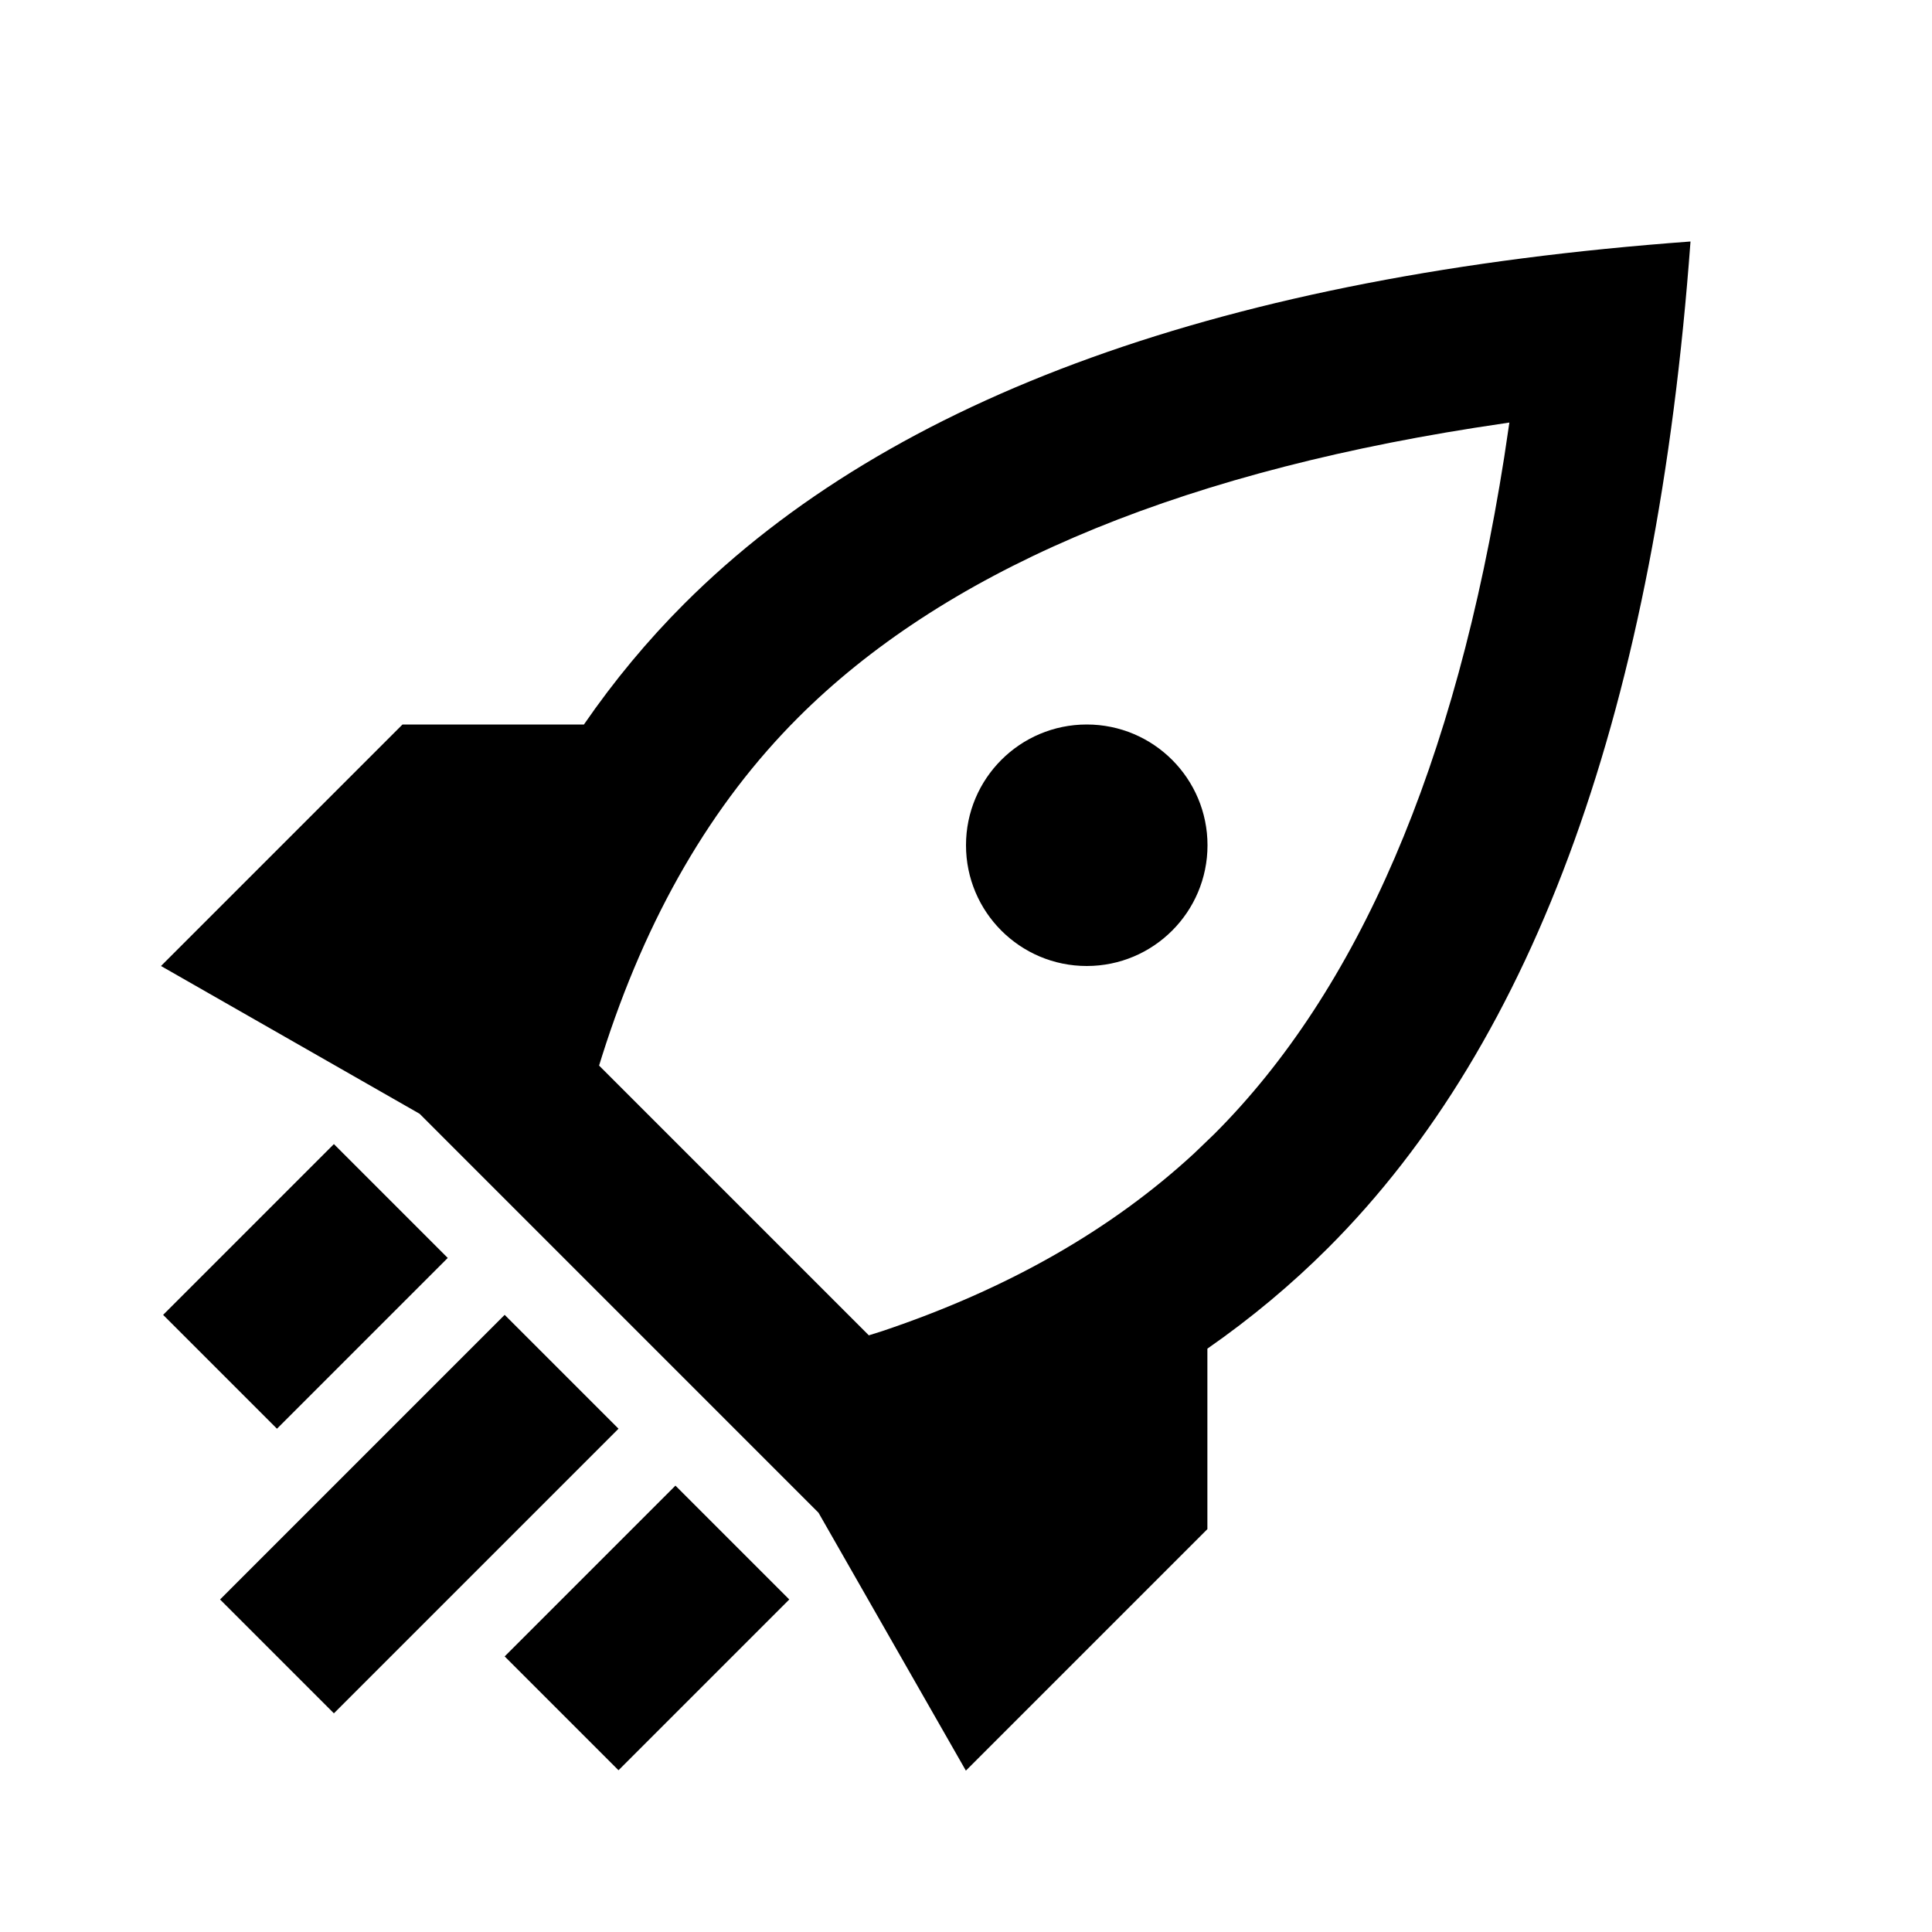
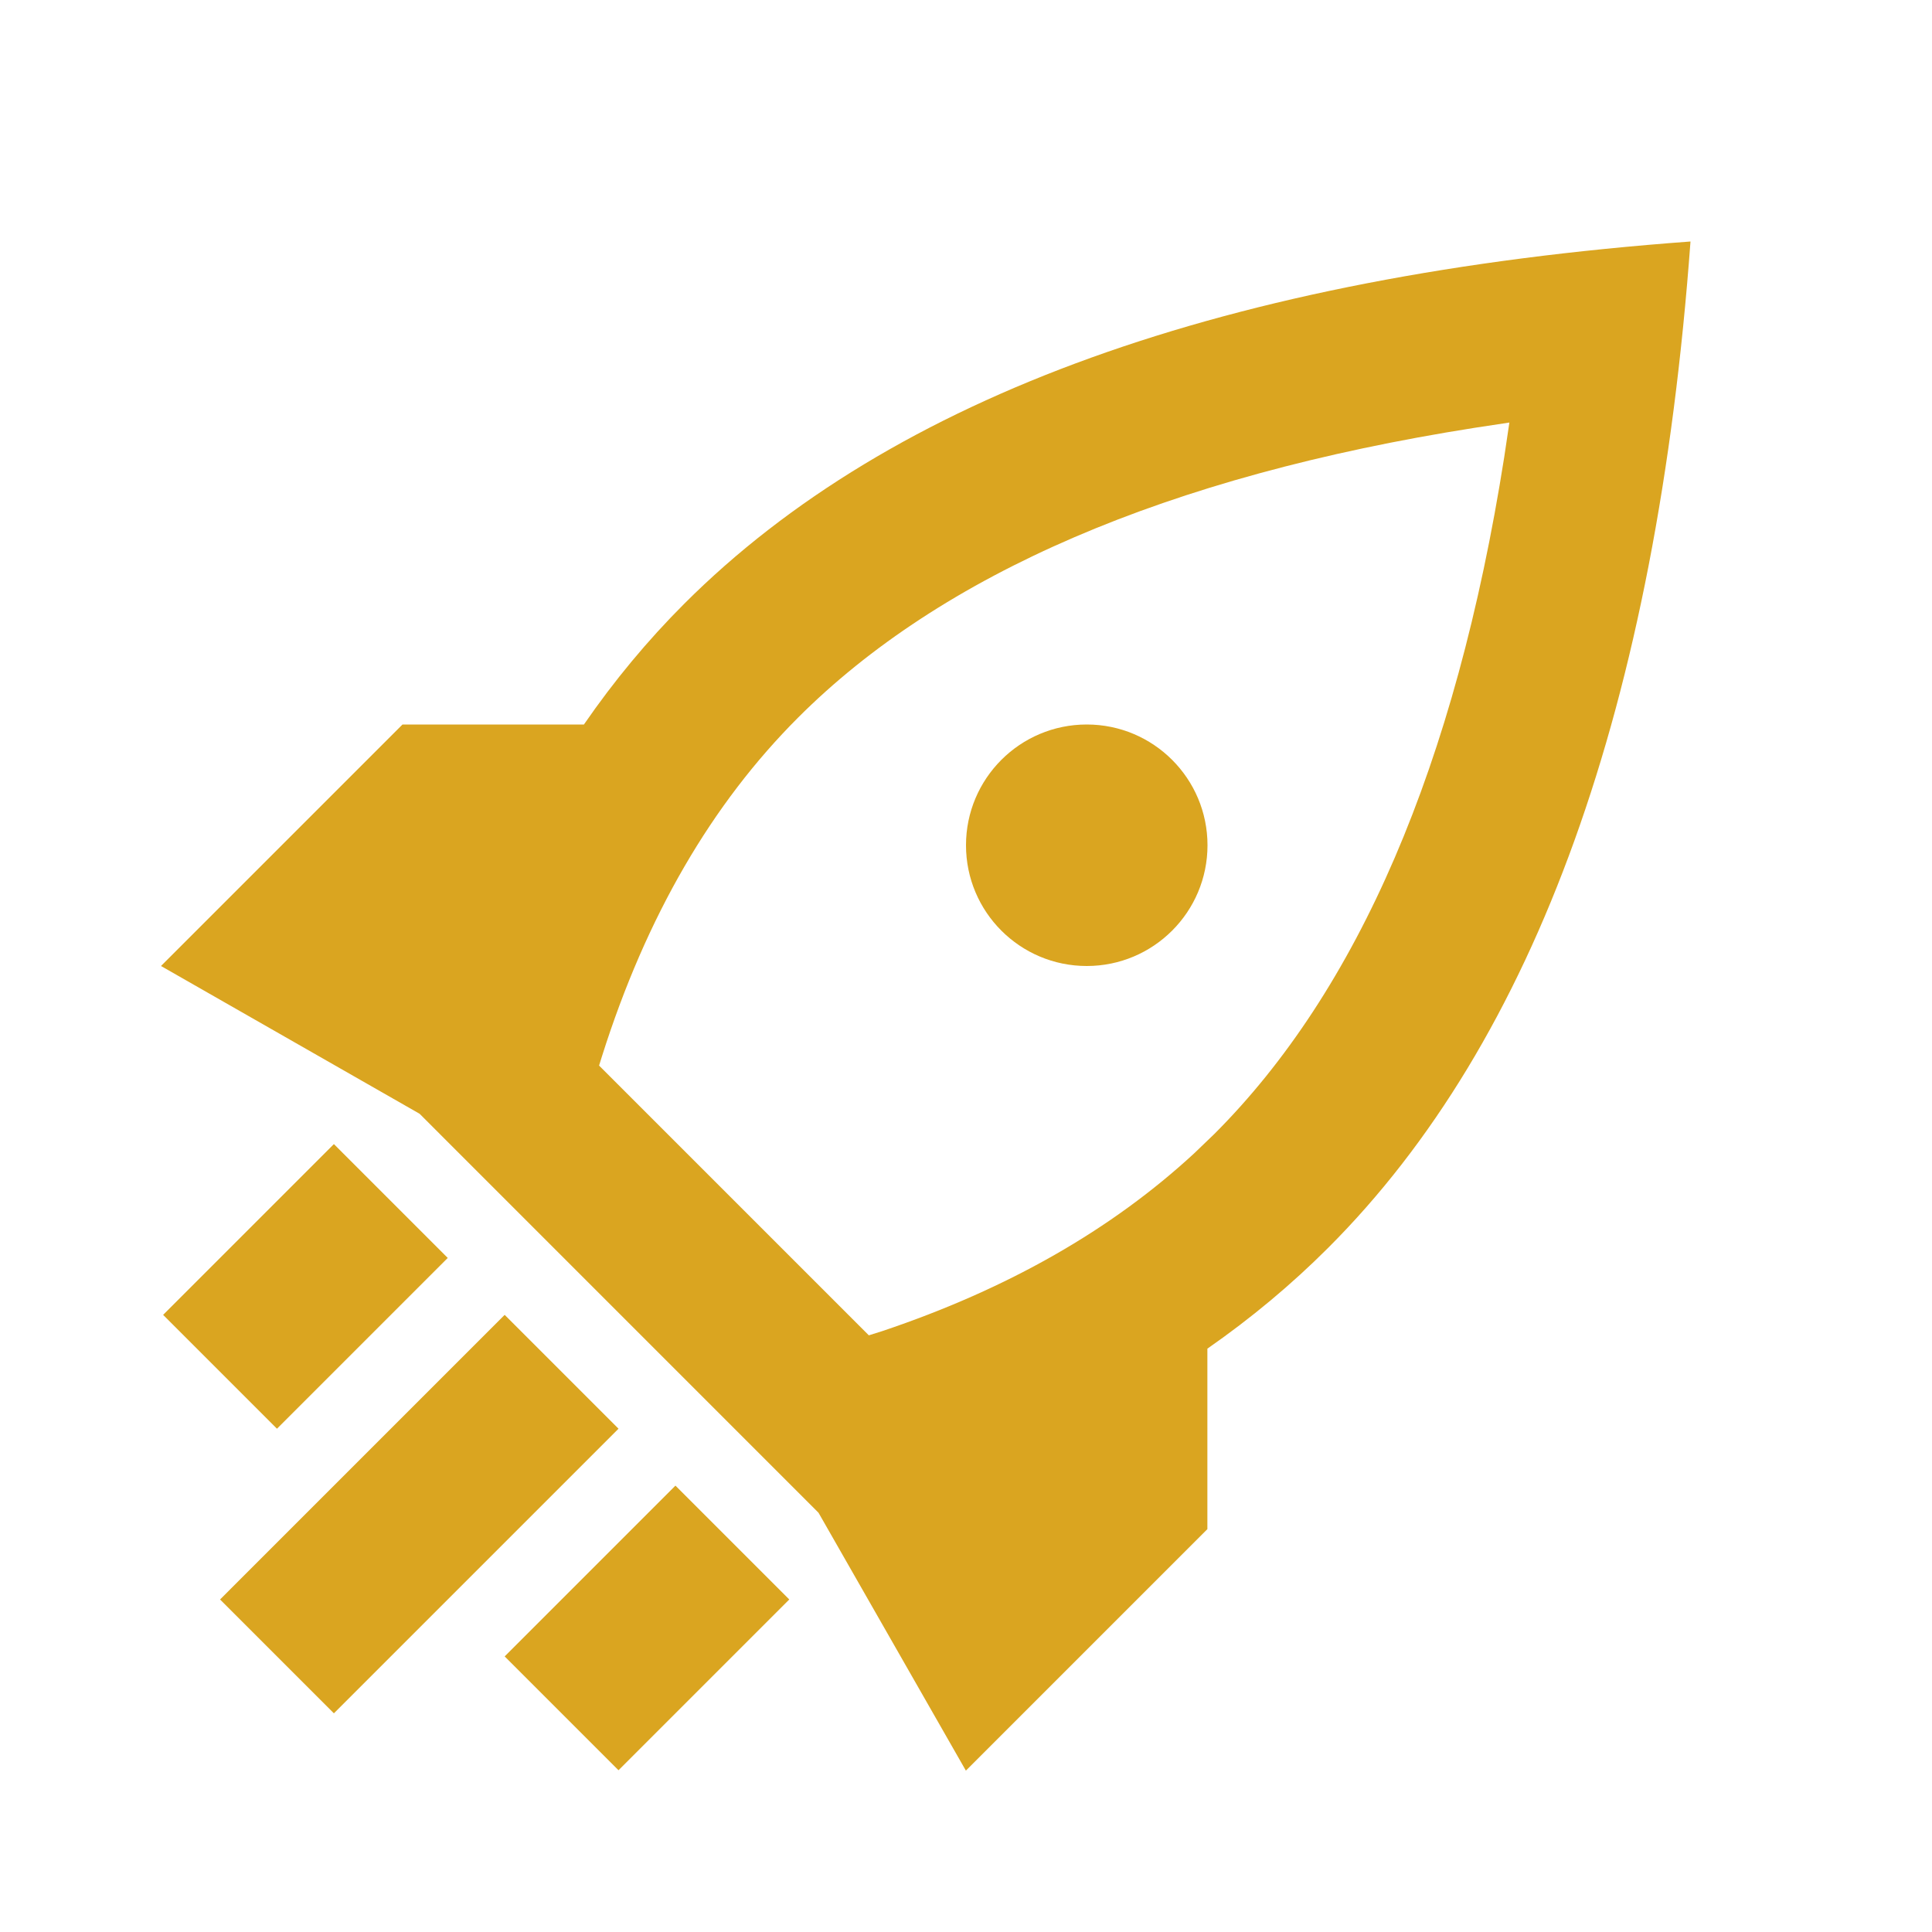
<svg xmlns="http://www.w3.org/2000/svg" width="800px" height="800px" viewBox="0 0 512 512" version="1.1">
  <g id="Page-1" stroke="none" stroke-width="1" fill="none" fill-rule="evenodd">
-     <g id="icon" fill="#000000" transform="translate(42.66667, 64)">
+     <g id="icon" fill="#daa520" transform="translate(42.66667, 64)">
      <path d="M405.333,1.42108547e-14 C396.316,122.795 364.316,211.684 309.333,266.667 C299.582,276.418 288.905,285.332 277.303,293.409 L277.302,341.235 L213.302,405.235 L174.248,336.891 L68.525,231.157 L7.10542736e-15,192 L64,128 L112.08,128 C120.084,116.387 128.946,105.72 138.667,96 C193.65,41.017 282.539,9.017 405.333,1.42108547e-14 Z M357.333,47.979 L348.204,49.363 C266.329,62.248 206.764,88.242 168.837,126.17 C146.004,149.002 128.637,178.732 116.876,215.881 L116.096,218.389 L187.584,289.877 L191.121,288.765 C224.531,277.549 251.975,261.807 273.819,241.633 L279.163,236.497 C317.091,198.569 343.086,139.004 355.97,57.13 L357.333,47.979 Z M75.99,269.368 L30.735,314.623 L0.565,284.453 L45.82,239.198 L75.99,269.368 Z M121.245,314.623 L45.82,390.048 L15.65,359.878 L91.075,284.453 L121.245,314.623 Z M136.33,329.708 L166.5,359.878 L121.245,405.133 L91.075,374.963 L136.33,329.708 Z M245.333,128 C263.006,128 277.333,142.327 277.333,160 C277.333,177.673 263.006,192 245.333,192 C227.66,192 213.333,177.673 213.333,160 C213.333,142.327 227.66,128 245.333,128 Z" id="Combined-Shape">

- </path>
+       </path>
    </g>
  </g>
</svg>
